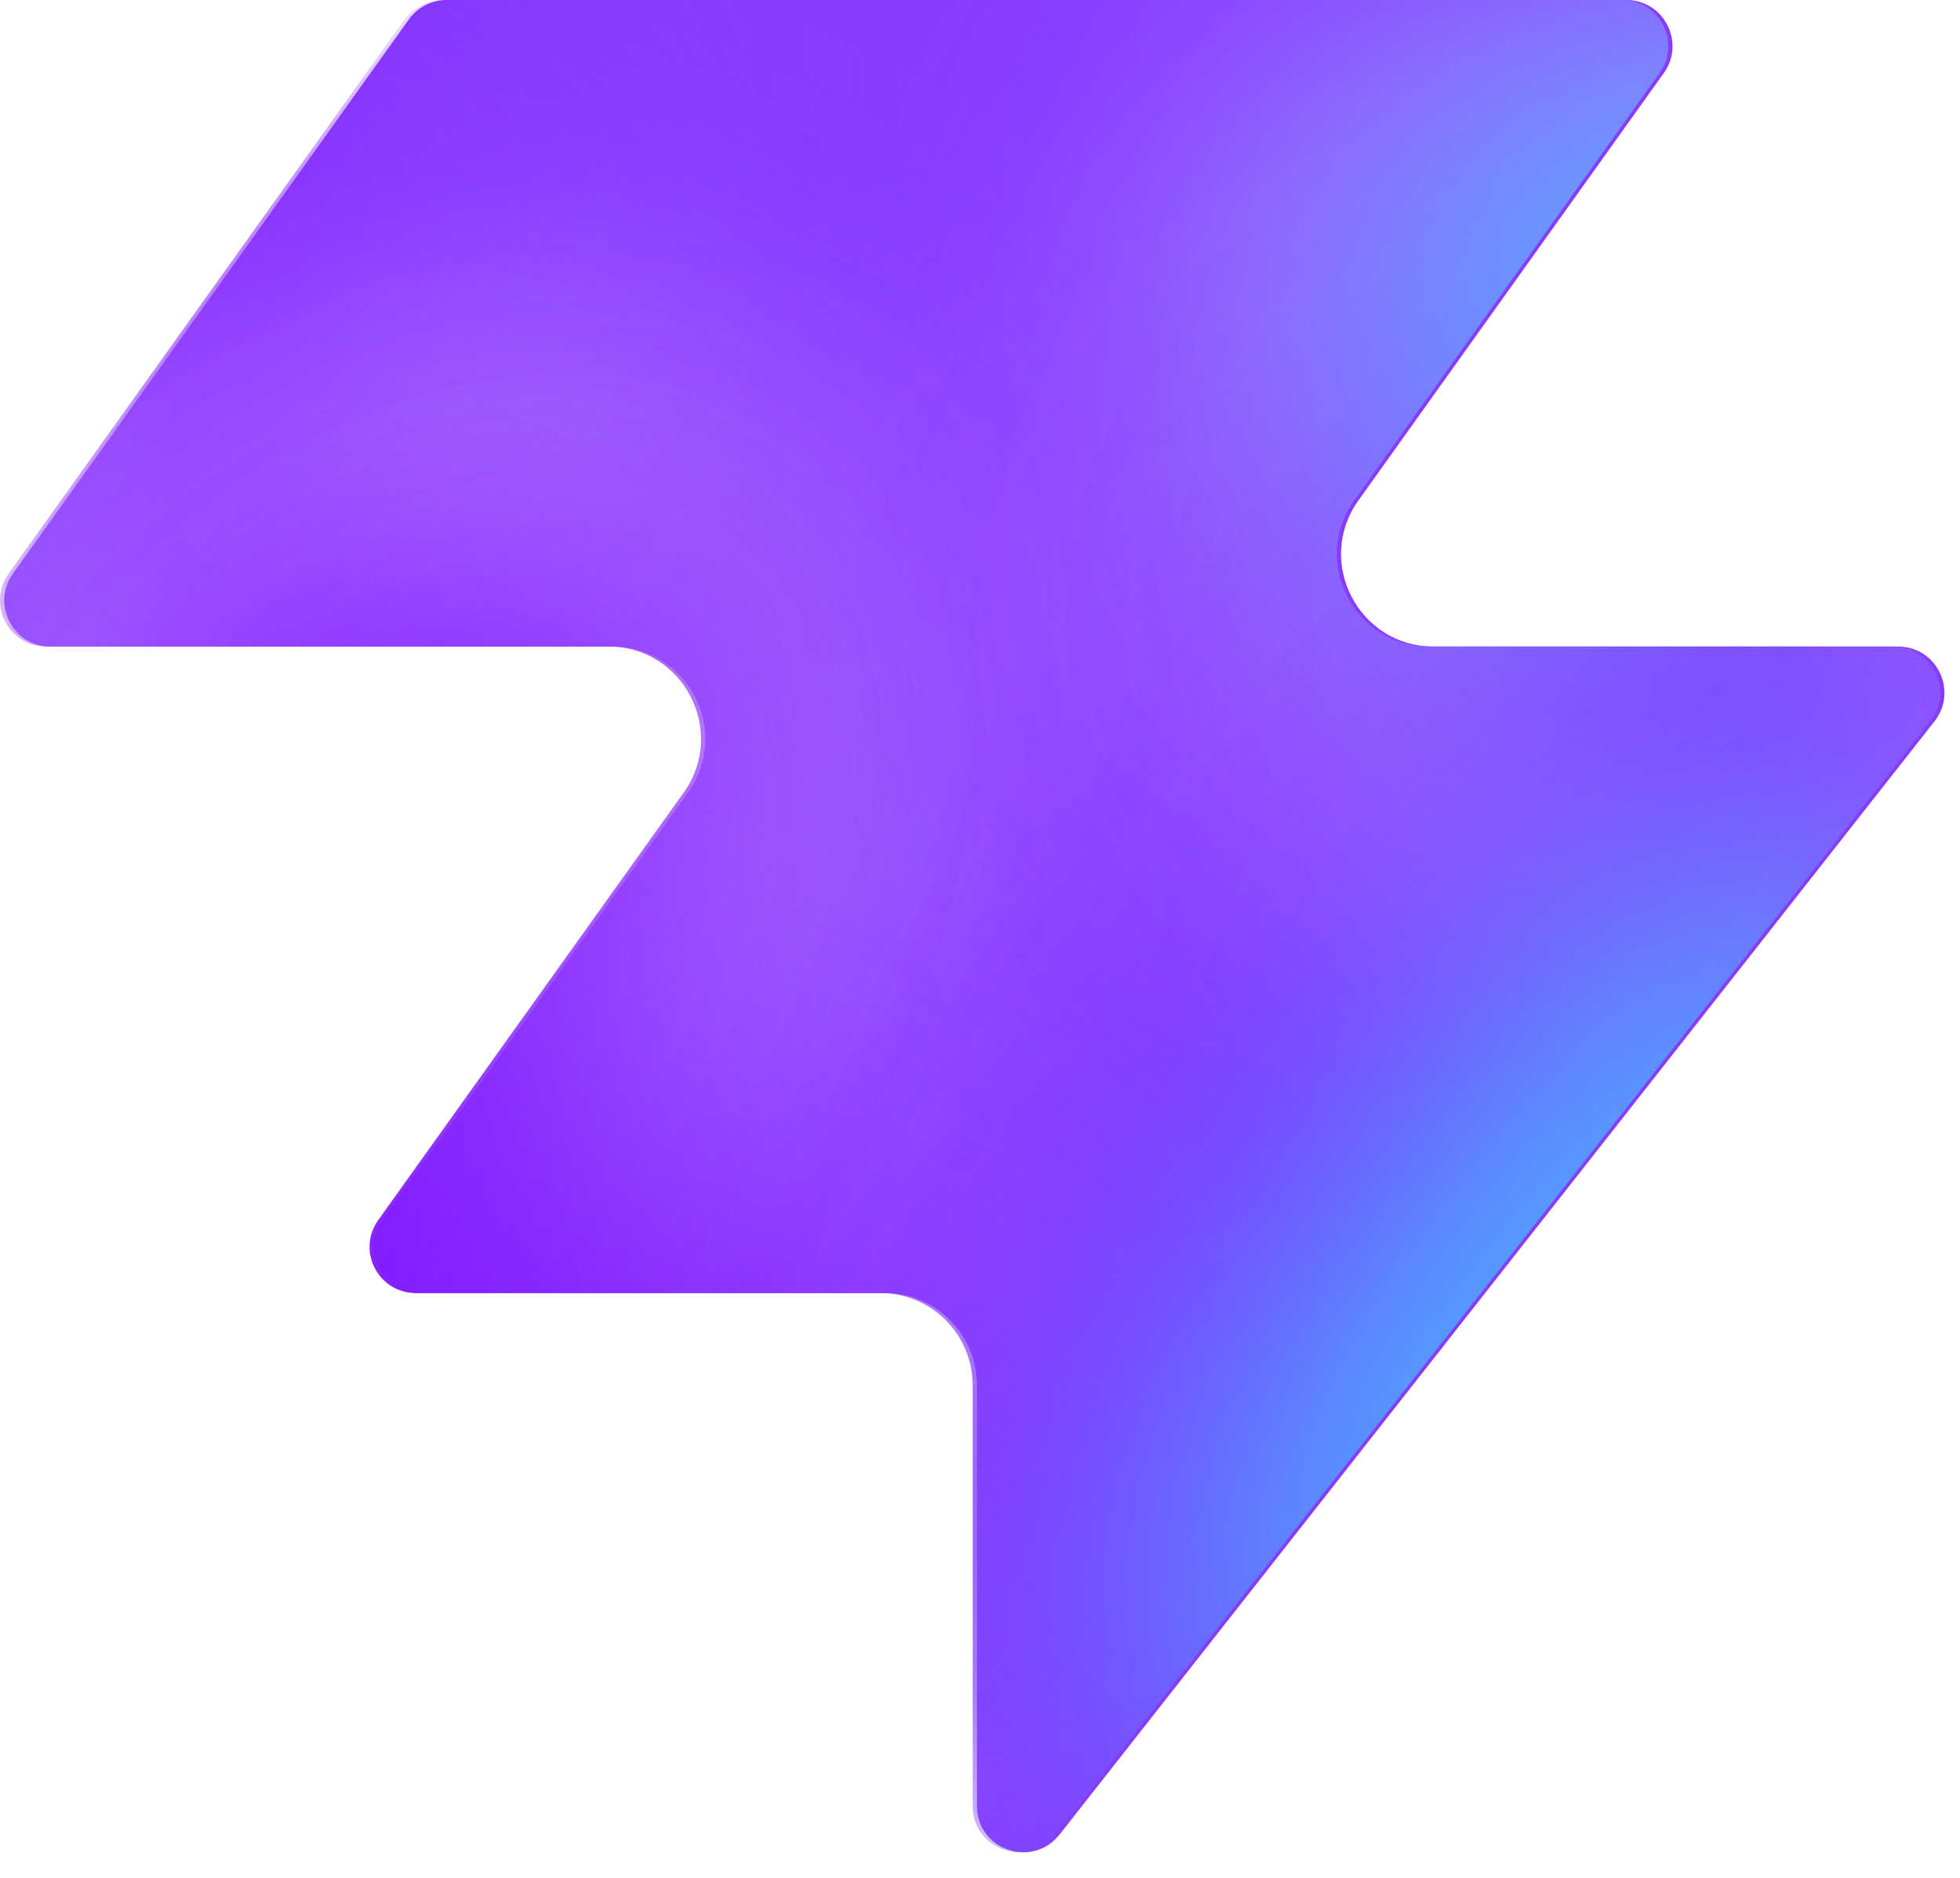
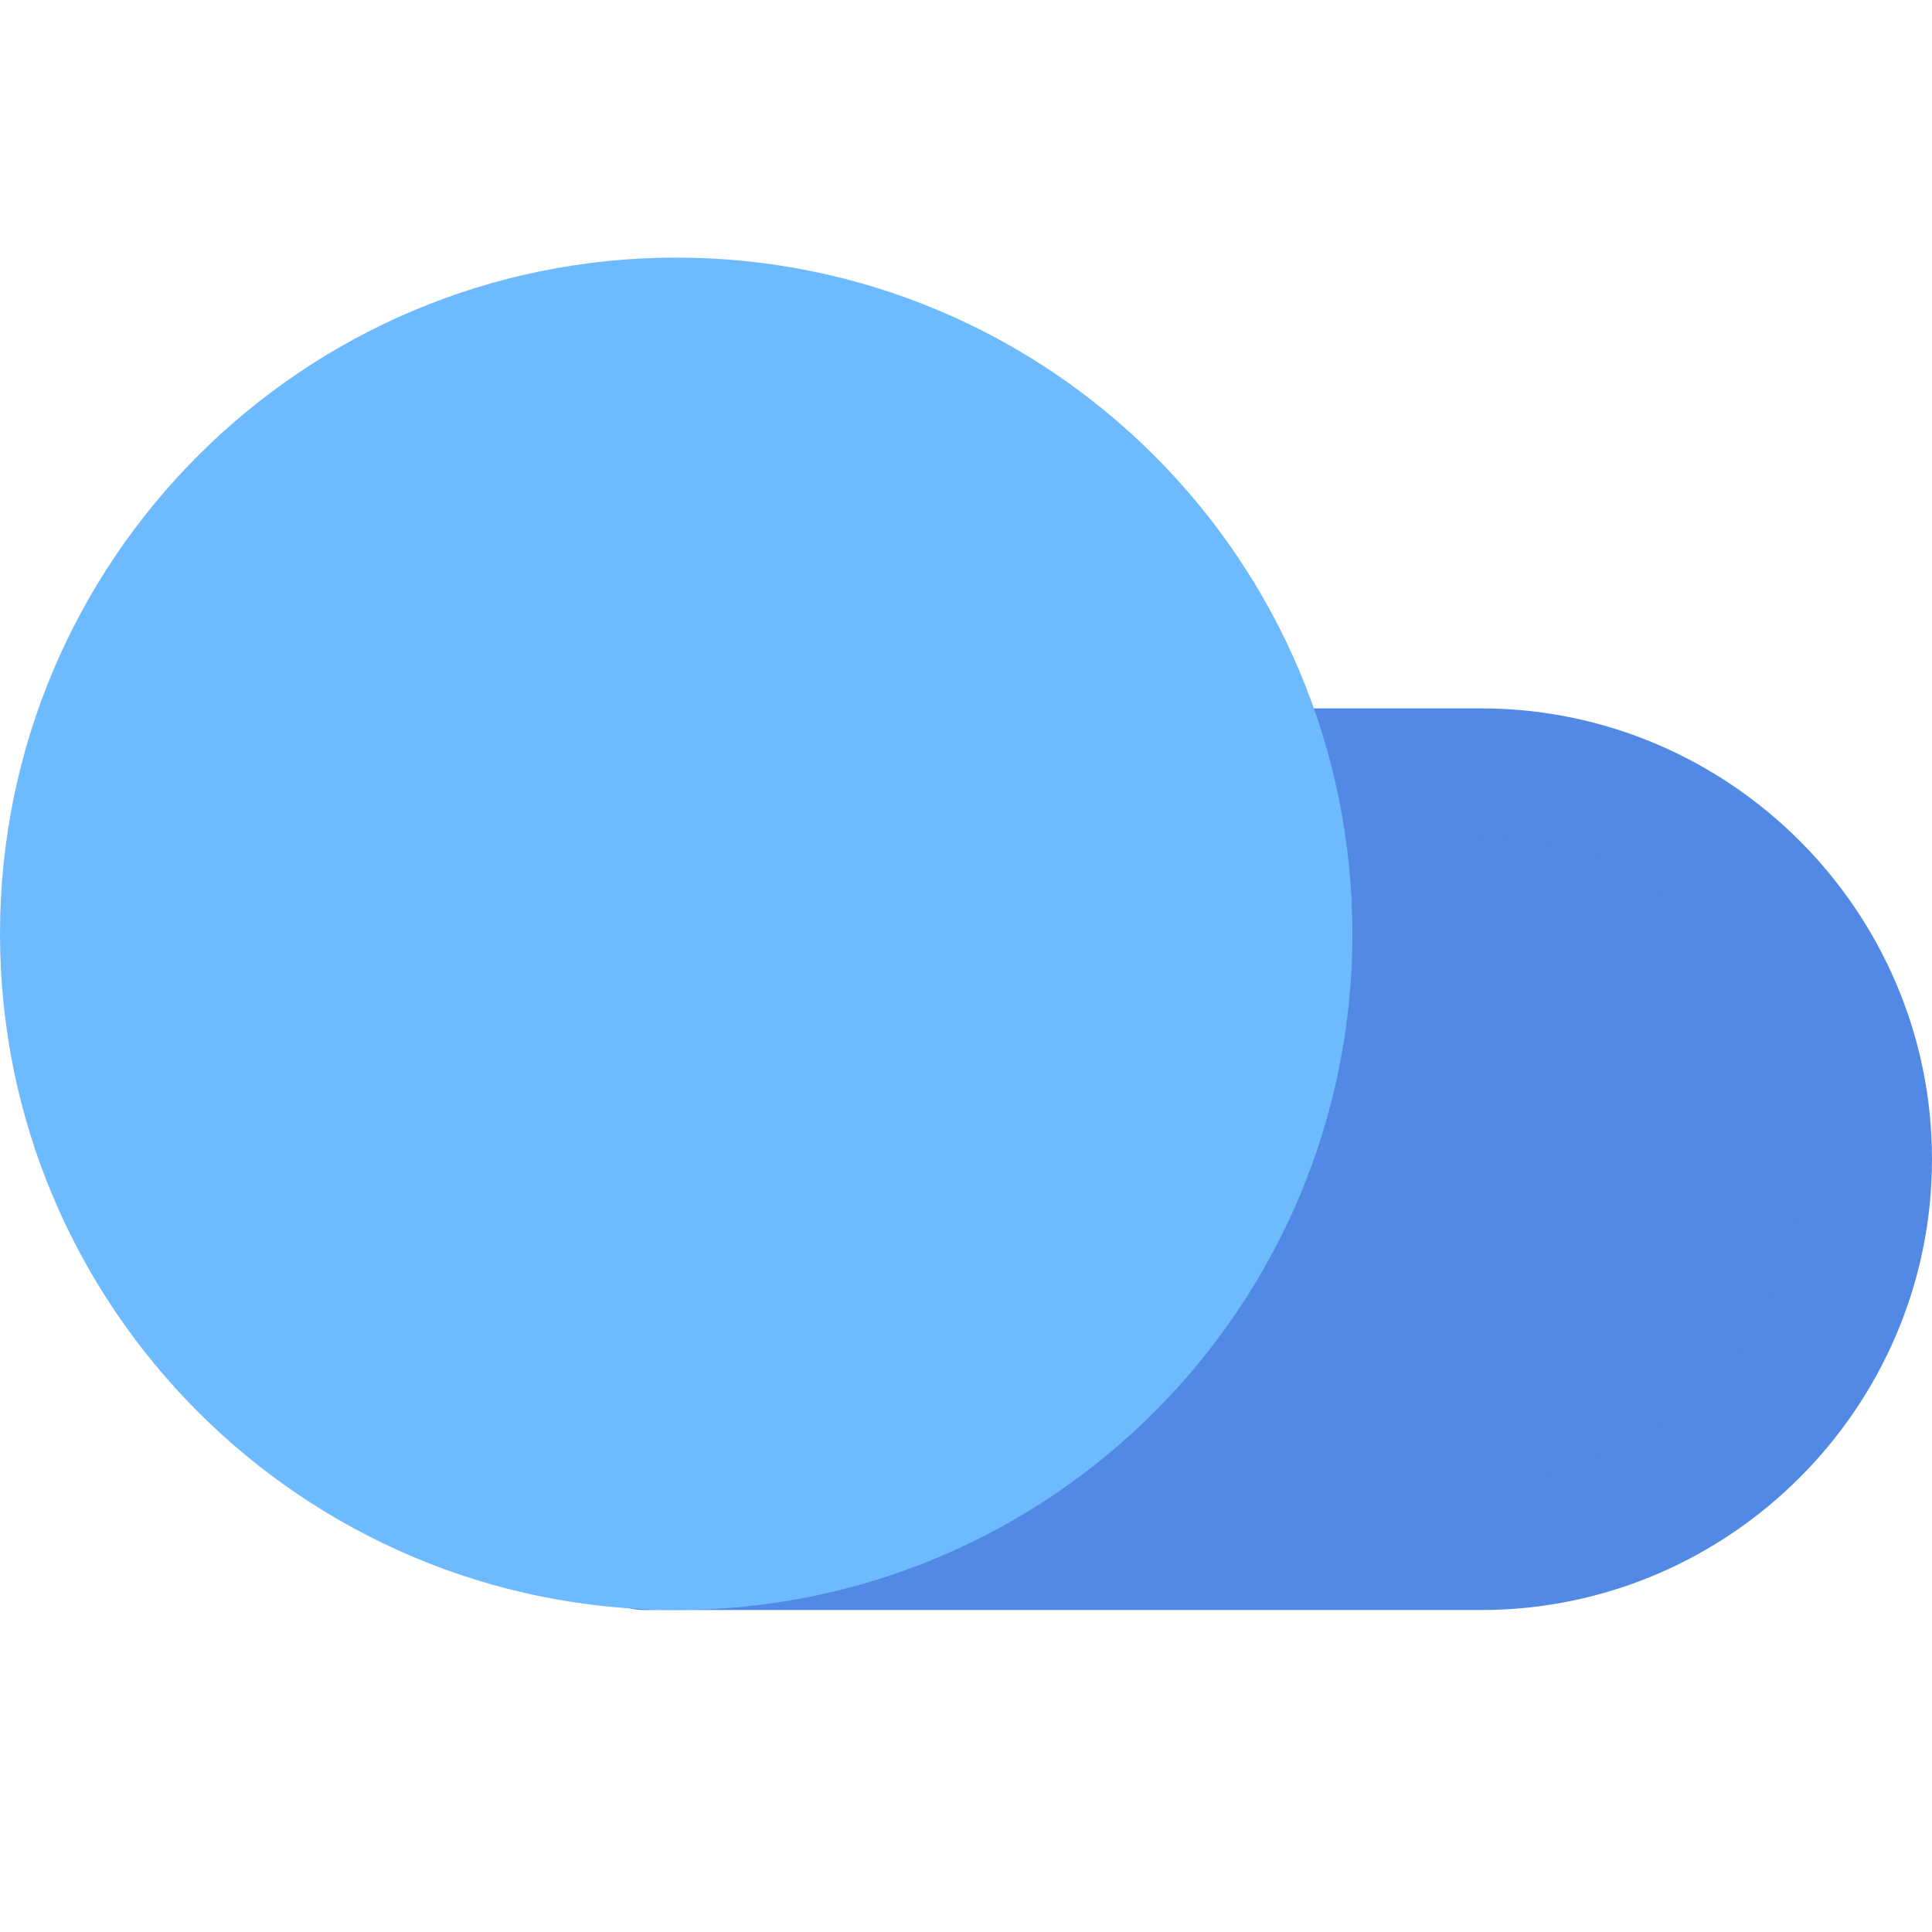
- <svg xmlns="http://www.w3.org/2000/svg" width="48" height="46" fill="none" viewBox="0 0 48 46">
-   <path fill="#863bff" d="M25.946 44.938c-.664.845-2.021.375-2.021-.698V33.937a2.26 2.26 0 0 0-2.262-2.262H10.287c-.92 0-1.456-1.04-.92-1.788l7.48-10.471c1.07-1.497 0-3.578-1.842-3.578H1.237c-.92 0-1.456-1.04-.92-1.788L10.013.474c.214-.297.556-.474.92-.474h28.894c.92 0 1.456 1.04.92 1.788l-7.48 10.471c-1.07 1.498 0 3.579 1.842 3.579h11.377c.943 0 1.473 1.088.89 1.83L25.947 44.94z" style="fill:#863bff;fill:color(display-p3 .525 .23 1);fill-opacity:1" />
-   <mask id="a" width="48" height="46" x="0" y="0" maskUnits="userSpaceOnUse" style="mask-type:alpha">
-     <path fill="#000" d="M25.842 44.938c-.664.844-2.021.375-2.021-.698V33.937a2.26 2.26 0 0 0-2.262-2.262H10.183c-.92 0-1.456-1.04-.92-1.788l7.48-10.471c1.07-1.498 0-3.579-1.842-3.579H1.133c-.92 0-1.456-1.04-.92-1.787L9.91.473c.214-.297.556-.474.92-.474h28.894c.92 0 1.456 1.04.92 1.788l-7.48 10.471c-1.07 1.498 0 3.578 1.842 3.578h11.377c.943 0 1.473 1.088.89 1.832L25.843 44.94z" style="fill:#000;fill-opacity:1" />
-   </mask>
-   <g mask="url(#a)">
-     <g filter="url(#b)">
-       <ellipse cx="5.508" cy="14.704" fill="#ede6ff" rx="5.508" ry="14.704" style="fill:#ede6ff;fill:color(display-p3 .927 .903 1);fill-opacity:1" transform="matrix(.00324 1 1 -.00324 -4.47 31.516)" />
-     </g>
-     <g filter="url(#c)">
-       <ellipse cx="10.399" cy="29.851" fill="#ede6ff" rx="10.399" ry="29.851" style="fill:#ede6ff;fill:color(display-p3 .927 .903 1);fill-opacity:1" transform="matrix(.00324 1 1 -.00324 -39.328 7.883)" />
-     </g>
-     <g filter="url(#d)">
-       <ellipse cx="5.508" cy="30.487" fill="#7e14ff" rx="5.508" ry="30.487" style="fill:#7e14ff;fill:color(display-p3 .492 .077 1);fill-opacity:1" transform="rotate(89.814 -25.913 -14.639)scale(1 -1)" />
-     </g>
-     <g filter="url(#e)">
-       <ellipse cx="5.508" cy="30.599" fill="#7e14ff" rx="5.508" ry="30.599" style="fill:#7e14ff;fill:color(display-p3 .492 .077 1);fill-opacity:1" transform="rotate(89.814 -32.644 -3.334)scale(1 -1)" />
-     </g>
-     <g filter="url(#f)">
-       <ellipse cx="5.508" cy="30.599" fill="#7e14ff" rx="5.508" ry="30.599" style="fill:#7e14ff;fill:color(display-p3 .492 .077 1);fill-opacity:1" transform="matrix(.00324 1 1 -.00324 -34.34 30.47)" />
-     </g>
-     <g filter="url(#g)">
-       <ellipse cx="14.072" cy="22.078" fill="#ede6ff" rx="14.072" ry="22.078" style="fill:#ede6ff;fill:color(display-p3 .927 .903 1);fill-opacity:1" transform="rotate(93.35 24.506 48.493)scale(-1 1)" />
-     </g>
-     <g filter="url(#h)">
-       <ellipse cx="3.47" cy="21.501" fill="#7e14ff" rx="3.47" ry="21.501" style="fill:#7e14ff;fill:color(display-p3 .492 .077 1);fill-opacity:1" transform="rotate(89.009 28.708 47.59)scale(-1 1)" />
-     </g>
-     <g filter="url(#i)">
-       <ellipse cx="3.47" cy="21.501" fill="#7e14ff" rx="3.47" ry="21.501" style="fill:#7e14ff;fill:color(display-p3 .492 .077 1);fill-opacity:1" transform="rotate(89.009 28.708 47.59)scale(-1 1)" />
-     </g>
-     <g filter="url(#j)">
-       <ellipse cx=".387" cy="8.972" fill="#7e14ff" rx="4.407" ry="29.108" style="fill:#7e14ff;fill:color(display-p3 .492 .077 1);fill-opacity:1" transform="rotate(39.51 .387 8.972)" />
-     </g>
-     <g filter="url(#k)">
-       <ellipse cx="47.523" cy="-6.092" fill="#7e14ff" rx="4.407" ry="29.108" style="fill:#7e14ff;fill:color(display-p3 .492 .077 1);fill-opacity:1" transform="rotate(37.892 47.523 -6.092)" />
-     </g>
-     <g filter="url(#l)">
-       <ellipse cx="41.412" cy="6.333" fill="#47bfff" rx="5.971" ry="9.665" style="fill:#47bfff;fill:color(display-p3 .28 .748 1);fill-opacity:1" transform="rotate(37.892 41.412 6.333)" />
-     </g>
-     <g filter="url(#m)">
-       <ellipse cx="-1.879" cy="38.332" fill="#7e14ff" rx="4.407" ry="29.108" style="fill:#7e14ff;fill:color(display-p3 .492 .077 1);fill-opacity:1" transform="rotate(37.892 -1.88 38.332)" />
-     </g>
-     <g filter="url(#n)">
-       <ellipse cx="-1.879" cy="38.332" fill="#7e14ff" rx="4.407" ry="29.108" style="fill:#7e14ff;fill:color(display-p3 .492 .077 1);fill-opacity:1" transform="rotate(37.892 -1.88 38.332)" />
-     </g>
-     <g filter="url(#o)">
-       <ellipse cx="35.651" cy="29.907" fill="#7e14ff" rx="4.407" ry="29.108" style="fill:#7e14ff;fill:color(display-p3 .492 .077 1);fill-opacity:1" transform="rotate(37.892 35.651 29.907)" />
-     </g>
-     <g filter="url(#p)">
-       <ellipse cx="38.418" cy="32.4" fill="#47bfff" rx="5.971" ry="15.297" style="fill:#47bfff;fill:color(display-p3 .28 .748 1);fill-opacity:1" transform="rotate(37.892 38.418 32.4)" />
-     </g>
-   </g>
-   <defs>
-     <filter id="b" width="60.045" height="41.654" x="-19.77" y="16.149" color-interpolation-filters="sRGB" filterUnits="userSpaceOnUse">
-       <feFlood flood-opacity="0" result="BackgroundImageFix" />
-       <feBlend in="SourceGraphic" in2="BackgroundImageFix" result="shape" />
-       <feGaussianBlur result="effect1_foregroundBlur_2002_17158" stdDeviation="7.659" />
-     </filter>
-     <filter id="c" width="90.34" height="51.437" x="-54.613" y="-7.533" color-interpolation-filters="sRGB" filterUnits="userSpaceOnUse">
-       <feFlood flood-opacity="0" result="BackgroundImageFix" />
-       <feBlend in="SourceGraphic" in2="BackgroundImageFix" result="shape" />
-       <feGaussianBlur result="effect1_foregroundBlur_2002_17158" stdDeviation="7.659" />
-     </filter>
-     <filter id="d" width="79.355" height="29.4" x="-49.64" y="2.03" color-interpolation-filters="sRGB" filterUnits="userSpaceOnUse">
-       <feFlood flood-opacity="0" result="BackgroundImageFix" />
-       <feBlend in="SourceGraphic" in2="BackgroundImageFix" result="shape" />
-       <feGaussianBlur result="effect1_foregroundBlur_2002_17158" stdDeviation="4.596" />
-     </filter>
-     <filter id="e" width="79.579" height="29.4" x="-45.045" y="20.029" color-interpolation-filters="sRGB" filterUnits="userSpaceOnUse">
-       <feFlood flood-opacity="0" result="BackgroundImageFix" />
-       <feBlend in="SourceGraphic" in2="BackgroundImageFix" result="shape" />
-       <feGaussianBlur result="effect1_foregroundBlur_2002_17158" stdDeviation="4.596" />
-     </filter>
-     <filter id="f" width="79.579" height="29.4" x="-43.513" y="21.178" color-interpolation-filters="sRGB" filterUnits="userSpaceOnUse">
-       <feFlood flood-opacity="0" result="BackgroundImageFix" />
-       <feBlend in="SourceGraphic" in2="BackgroundImageFix" result="shape" />
-       <feGaussianBlur result="effect1_foregroundBlur_2002_17158" stdDeviation="4.596" />
-     </filter>
-     <filter id="g" width="74.749" height="58.852" x="15.756" y="-17.901" color-interpolation-filters="sRGB" filterUnits="userSpaceOnUse">
-       <feFlood flood-opacity="0" result="BackgroundImageFix" />
-       <feBlend in="SourceGraphic" in2="BackgroundImageFix" result="shape" />
-       <feGaussianBlur result="effect1_foregroundBlur_2002_17158" stdDeviation="7.659" />
-     </filter>
-     <filter id="h" width="61.377" height="25.362" x="23.548" y="2.284" color-interpolation-filters="sRGB" filterUnits="userSpaceOnUse">
-       <feFlood flood-opacity="0" result="BackgroundImageFix" />
-       <feBlend in="SourceGraphic" in2="BackgroundImageFix" result="shape" />
-       <feGaussianBlur result="effect1_foregroundBlur_2002_17158" stdDeviation="4.596" />
-     </filter>
-     <filter id="i" width="61.377" height="25.362" x="23.548" y="2.284" color-interpolation-filters="sRGB" filterUnits="userSpaceOnUse">
-       <feFlood flood-opacity="0" result="BackgroundImageFix" />
-       <feBlend in="SourceGraphic" in2="BackgroundImageFix" result="shape" />
-       <feGaussianBlur result="effect1_foregroundBlur_2002_17158" stdDeviation="4.596" />
-     </filter>
-     <filter id="j" width="56.045" height="63.649" x="-27.636" y="-22.853" color-interpolation-filters="sRGB" filterUnits="userSpaceOnUse">
-       <feFlood flood-opacity="0" result="BackgroundImageFix" />
-       <feBlend in="SourceGraphic" in2="BackgroundImageFix" result="shape" />
-       <feGaussianBlur result="effect1_foregroundBlur_2002_17158" stdDeviation="4.596" />
-     </filter>
-     <filter id="k" width="54.814" height="64.646" x="20.116" y="-38.415" color-interpolation-filters="sRGB" filterUnits="userSpaceOnUse">
-       <feFlood flood-opacity="0" result="BackgroundImageFix" />
-       <feBlend in="SourceGraphic" in2="BackgroundImageFix" result="shape" />
-       <feGaussianBlur result="effect1_foregroundBlur_2002_17158" stdDeviation="4.596" />
-     </filter>
-     <filter id="l" width="33.541" height="35.313" x="24.641" y="-11.323" color-interpolation-filters="sRGB" filterUnits="userSpaceOnUse">
-       <feFlood flood-opacity="0" result="BackgroundImageFix" />
-       <feBlend in="SourceGraphic" in2="BackgroundImageFix" result="shape" />
-       <feGaussianBlur result="effect1_foregroundBlur_2002_17158" stdDeviation="4.596" />
-     </filter>
-     <filter id="m" width="54.814" height="64.646" x="-29.286" y="6.009" color-interpolation-filters="sRGB" filterUnits="userSpaceOnUse">
-       <feFlood flood-opacity="0" result="BackgroundImageFix" />
-       <feBlend in="SourceGraphic" in2="BackgroundImageFix" result="shape" />
-       <feGaussianBlur result="effect1_foregroundBlur_2002_17158" stdDeviation="4.596" />
-     </filter>
-     <filter id="n" width="54.814" height="64.646" x="-29.286" y="6.009" color-interpolation-filters="sRGB" filterUnits="userSpaceOnUse">
-       <feFlood flood-opacity="0" result="BackgroundImageFix" />
-       <feBlend in="SourceGraphic" in2="BackgroundImageFix" result="shape" />
-       <feGaussianBlur result="effect1_foregroundBlur_2002_17158" stdDeviation="4.596" />
-     </filter>
-     <filter id="o" width="54.814" height="64.646" x="8.244" y="-2.416" color-interpolation-filters="sRGB" filterUnits="userSpaceOnUse">
-       <feFlood flood-opacity="0" result="BackgroundImageFix" />
-       <feBlend in="SourceGraphic" in2="BackgroundImageFix" result="shape" />
-       <feGaussianBlur result="effect1_foregroundBlur_2002_17158" stdDeviation="4.596" />
-     </filter>
-     <filter id="p" width="39.409" height="43.623" x="18.713" y="10.588" color-interpolation-filters="sRGB" filterUnits="userSpaceOnUse">
-       <feFlood flood-opacity="0" result="BackgroundImageFix" />
-       <feBlend in="SourceGraphic" in2="BackgroundImageFix" result="shape" />
-       <feGaussianBlur result="effect1_foregroundBlur_2002_17158" stdDeviation="4.596" />
-     </filter>
-   </defs>
+ <svg xmlns="http://www.w3.org/2000/svg" version="1.1" id="Layer_1" viewBox="0 0 30 30" xml:space="preserve">
+   <style type="text/css">
+ 	.st0{fill:none;stroke:#6C3DB7;stroke-width:4;stroke-linecap:round;stroke-linejoin:round;stroke-miterlimit:10;}
+ 	.st1{fill:none;stroke:#1F992A;stroke-width:4;stroke-linecap:round;stroke-linejoin:round;stroke-miterlimit:10;}
+ 	.st2{fill:none;stroke:#6A83BA;stroke-width:4;stroke-linecap:round;stroke-linejoin:round;stroke-miterlimit:10;}
+ 	.st3{fill:#8A8AFF;stroke:#8A8AFF;stroke-width:2;stroke-linecap:round;stroke-linejoin:round;stroke-miterlimit:10;}
+ 	.st4{fill:#6C3DB7;stroke:#6C3DB7;stroke-width:2;stroke-linecap:round;stroke-linejoin:round;stroke-miterlimit:10;}
+ 	.st5{fill:#A576FF;stroke:#A576FF;stroke-width:2;stroke-linecap:round;stroke-linejoin:round;stroke-miterlimit:10;}
+ 	.st6{fill:#F2BB41;stroke:#F2BB41;stroke-width:2;stroke-linecap:round;stroke-linejoin:round;stroke-miterlimit:10;}
+ 	.st7{fill:#E08838;stroke:#E08838;stroke-width:2;stroke-linecap:round;stroke-linejoin:round;stroke-miterlimit:10;}
+ 	.st8{fill:#1F992A;stroke:#1F992A;stroke-width:2;stroke-linecap:round;stroke-linejoin:round;stroke-miterlimit:10;}
+ 	.st9{fill:#5EC11E;stroke:#5EC11E;stroke-width:2;stroke-linecap:round;stroke-linejoin:round;stroke-miterlimit:10;}
+ 	.st10{fill:#E3FAFF;stroke:#E3FAFF;stroke-width:2;stroke-linecap:round;stroke-linejoin:round;stroke-miterlimit:10;}
+ 	.st11{fill:#FF5093;stroke:#FF5093;stroke-width:2;stroke-linecap:round;stroke-linejoin:round;stroke-miterlimit:10;}
+ 	.st12{fill:#B7257F;stroke:#B7257F;stroke-width:2;stroke-linecap:round;stroke-linejoin:round;stroke-miterlimit:10;}
+ 	.st13{fill:#5189E5;stroke:#5189E5;stroke-width:2;stroke-linecap:round;stroke-linejoin:round;stroke-miterlimit:10;}
+ 	.st14{fill:#6EBAFF;stroke:#6EBAFF;stroke-width:2;stroke-linecap:round;stroke-linejoin:round;stroke-miterlimit:10;}
+ 	.st15{fill:#EDD977;stroke:#EDD977;stroke-width:2;stroke-linecap:round;stroke-linejoin:round;stroke-miterlimit:10;}
+ 	.st16{fill:#8C43FF;stroke:#8C43FF;stroke-width:2;stroke-linecap:round;stroke-linejoin:round;stroke-miterlimit:10;}
+ 	.st17{fill:#5252BA;stroke:#5252BA;stroke-width:2;stroke-linecap:round;stroke-linejoin:round;stroke-miterlimit:10;}
+ 	.st18{fill:none;stroke:#E3FAFF;stroke-width:4;stroke-linecap:round;stroke-linejoin:round;stroke-miterlimit:10;}
+ 	.st19{fill:#354C75;stroke:#354C75;stroke-width:2;stroke-linecap:round;stroke-linejoin:round;stroke-miterlimit:10;}
+ </style>
+   <path class="st13" d="M23,24H10V12h13c3.3,0,6,2.7,6,6v0C29,21.3,26.3,24,23,24z" />
+   <circle class="st14" cx="10.5" cy="14.5" r="9.5" />
</svg>
